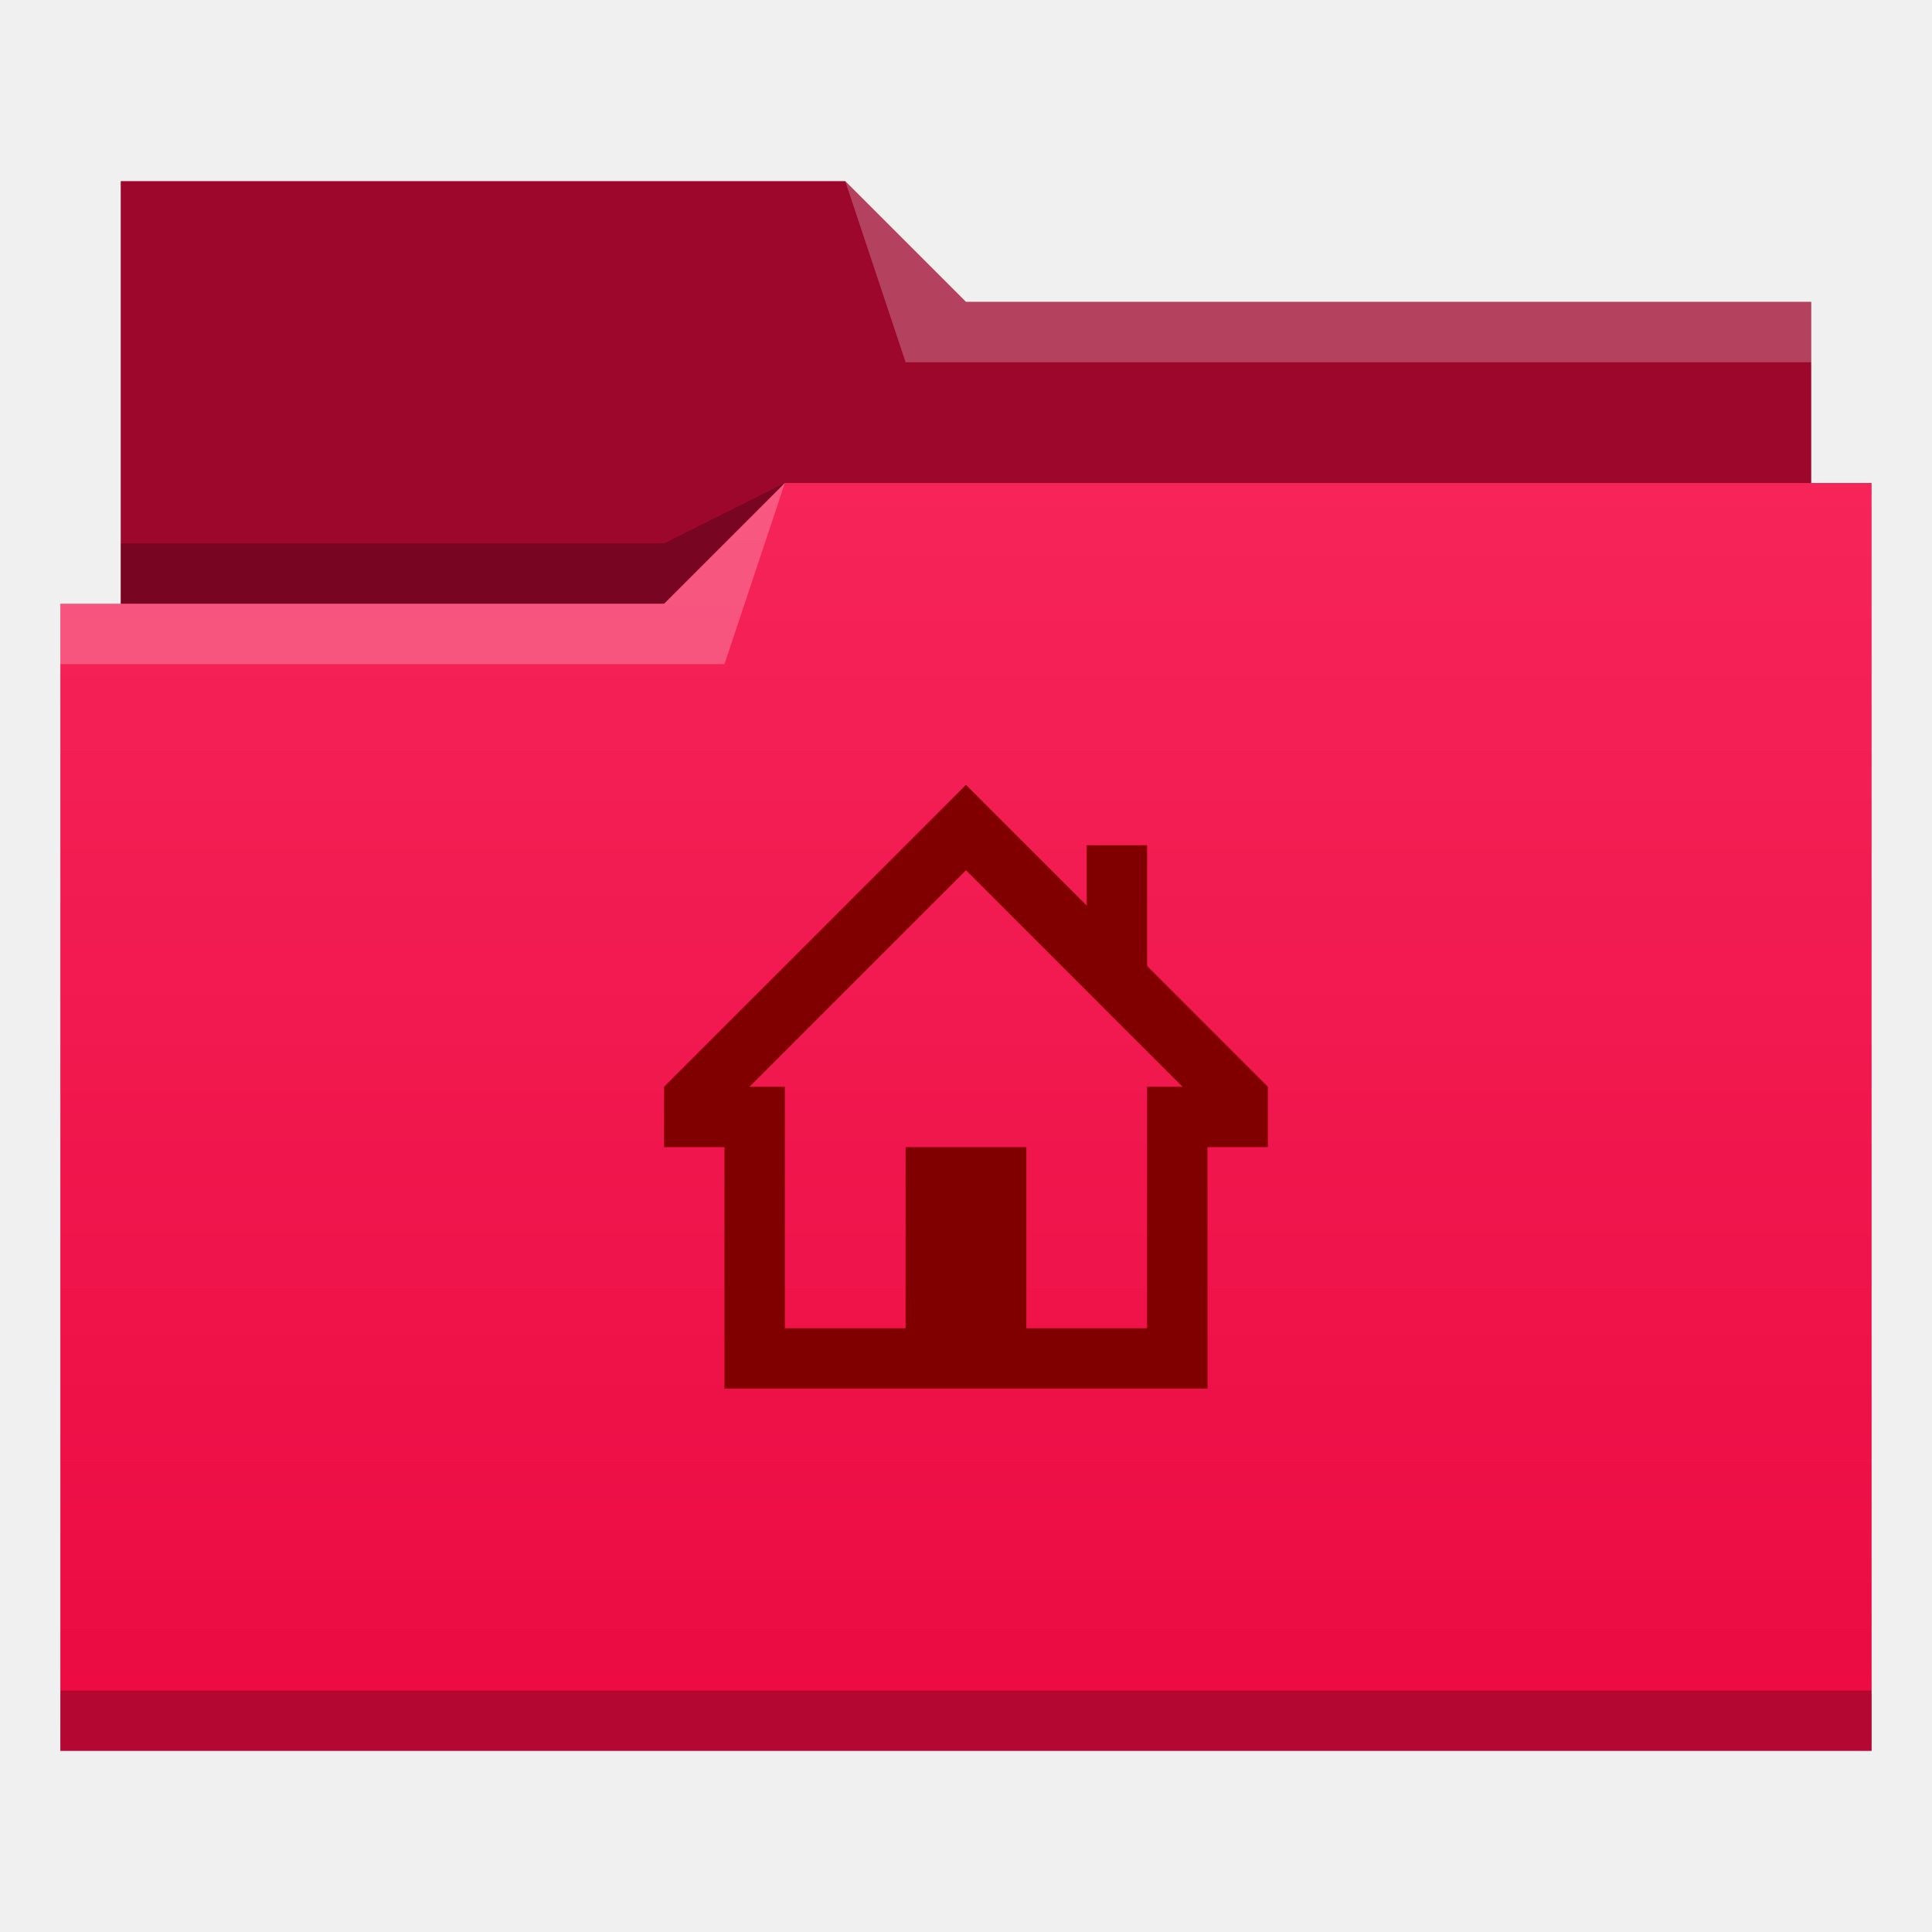
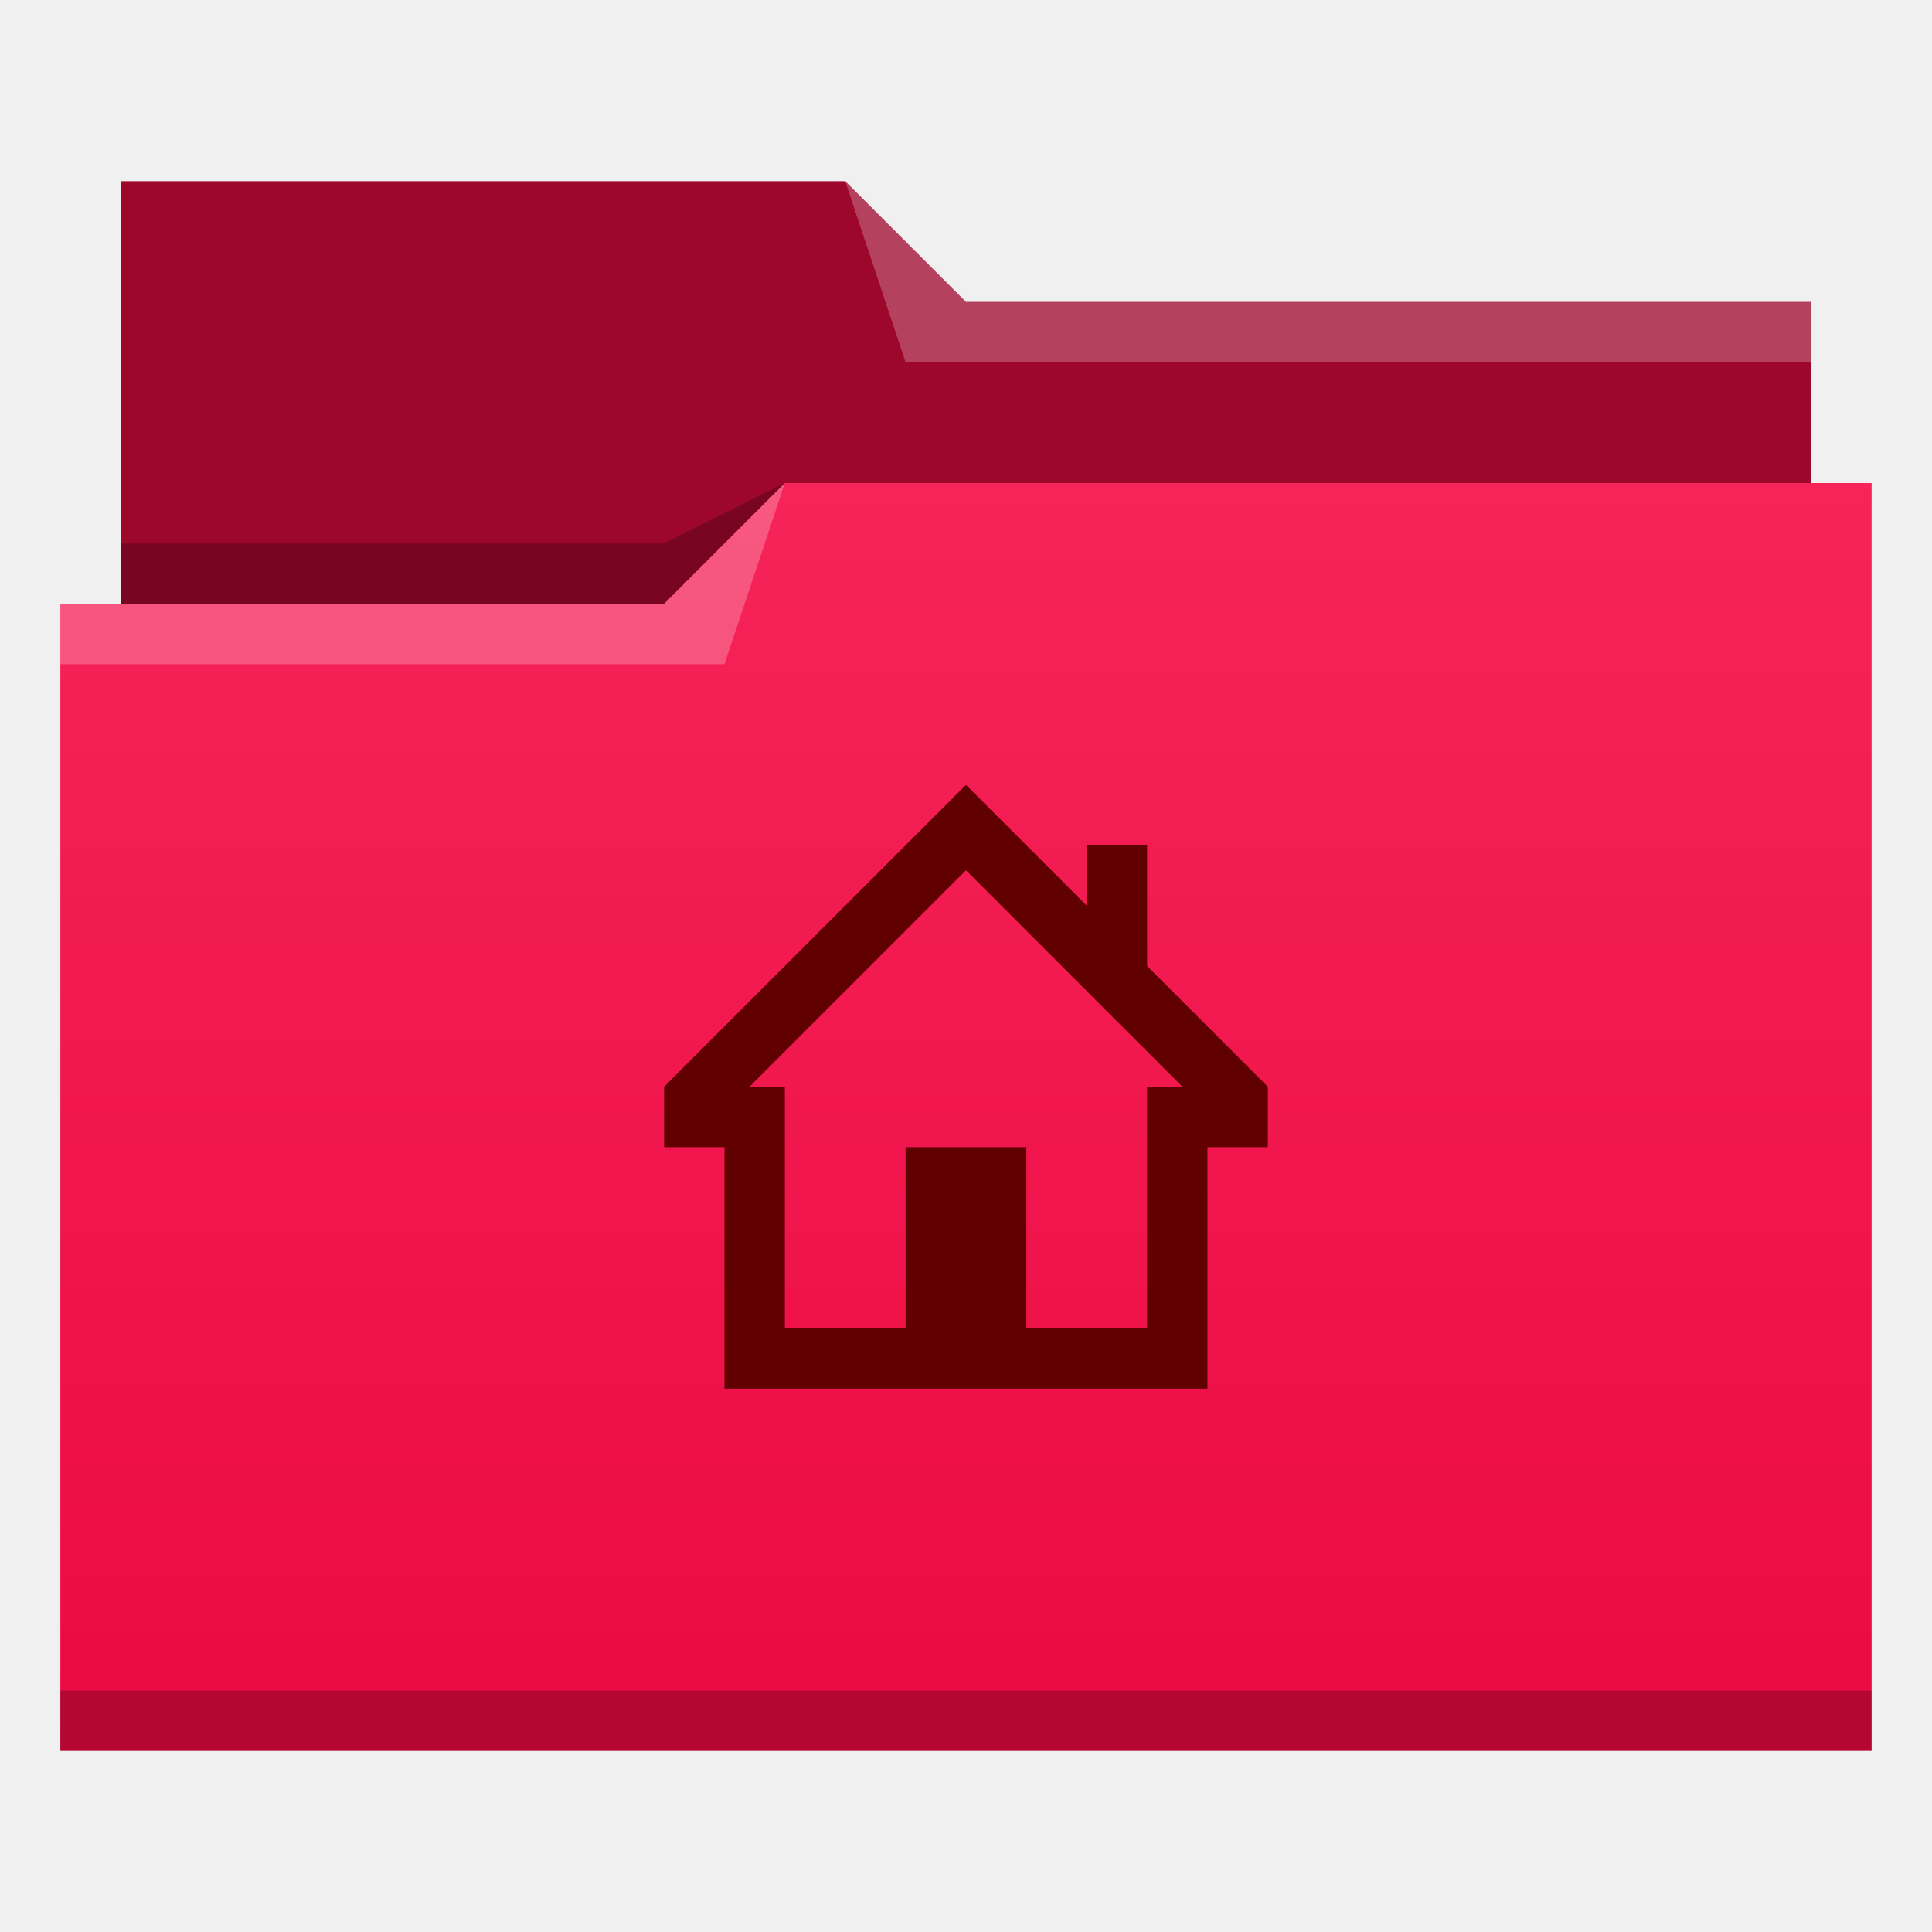
<svg xmlns="http://www.w3.org/2000/svg" xmlns:xlink="http://www.w3.org/1999/xlink" width="32" version="1.1" height="32" viewBox="0 0 32 32" id="svg2">
  <defs id="defs5455">
    <linearGradient xlink:href="#linearGradient4209" id="linearGradient4342" y1="29" y2="8" x2="0" gradientUnits="userSpaceOnUse" gradientTransform="matrix(1 0 0 1 384.5714 515.798)" />
    <linearGradient id="linearGradient4209">
      <stop style="stop-color:#eb0a42" id="stop4211" />
      <stop offset="1" style="stop-color:#f62459" id="stop4213" />
    </linearGradient>
  </defs>
  <g id="g4261" transform="matrix(1 0 0 1 -384.5714 -515.798)">
    <path style="fill:#9d072c;fill-rule:evenodd" id="path4308" d="m 386.571,518.798 0,7 0,1 28,0 0,-6 -14,0 -2,-2 z" />
    <path style="fill-opacity:0.235;fill-rule:evenodd" id="path4306" d="m 397.571,523.798 -2,1 -9,0 0,1 7,0 3,0 z" />
    <path style="fill:url(#linearGradient4342)" id="rect4294" d="m 397.571,523.798 -2,2 -9,0 -1,0 0,19 11,0 1,0 18,0 0,-21 -18,0 z" />
    <path style="fill:#ffffff;fill-opacity:0.235;fill-rule:evenodd" id="path4304" d="m 397.571,523.798 -2,2 -10,0 0,1 11,0 z" />
    <path style="fill:#ffffff;fill-opacity:0.235;fill-rule:evenodd" id="path4310" d="m 398.571,518.798 1,3 15,0 0,-1 -14,0 z" />
    <rect width="30" x="385.571" y="543.798" height="1" style="fill-opacity:0.235" id="rect4292" />
-     <path style="fill:#800000" id="rect4347" d="m 400.571,528.798 -5,5 0,1 1,0 0,3 0,1 8,0 0,-1 0,-3 1,0 0,-1 -2,-2 0,-2 -1,0 0,1 -2,-2 z m 0,1.414 3.586,3.586 -0.586,0 0,1 0,3 -2,0 0,-3 -2,0 0,3 -2,0 0,-3 0,-1 -0.586,0 3.586,-3.586 z" />
+     <path style="fill:#600000" id="rect4347" d="m 400.571,528.798 -5,5 0,1 1,0 0,3 0,1 8,0 0,-1 0,-3 1,0 0,-1 -2,-2 0,-2 -1,0 0,1 -2,-2 z m 0,1.414 3.586,3.586 -0.586,0 0,1 0,3 -2,0 0,-3 -2,0 0,3 -2,0 0,-3 0,-1 -0.586,0 3.586,-3.586 z" />
  </g>
</svg>
